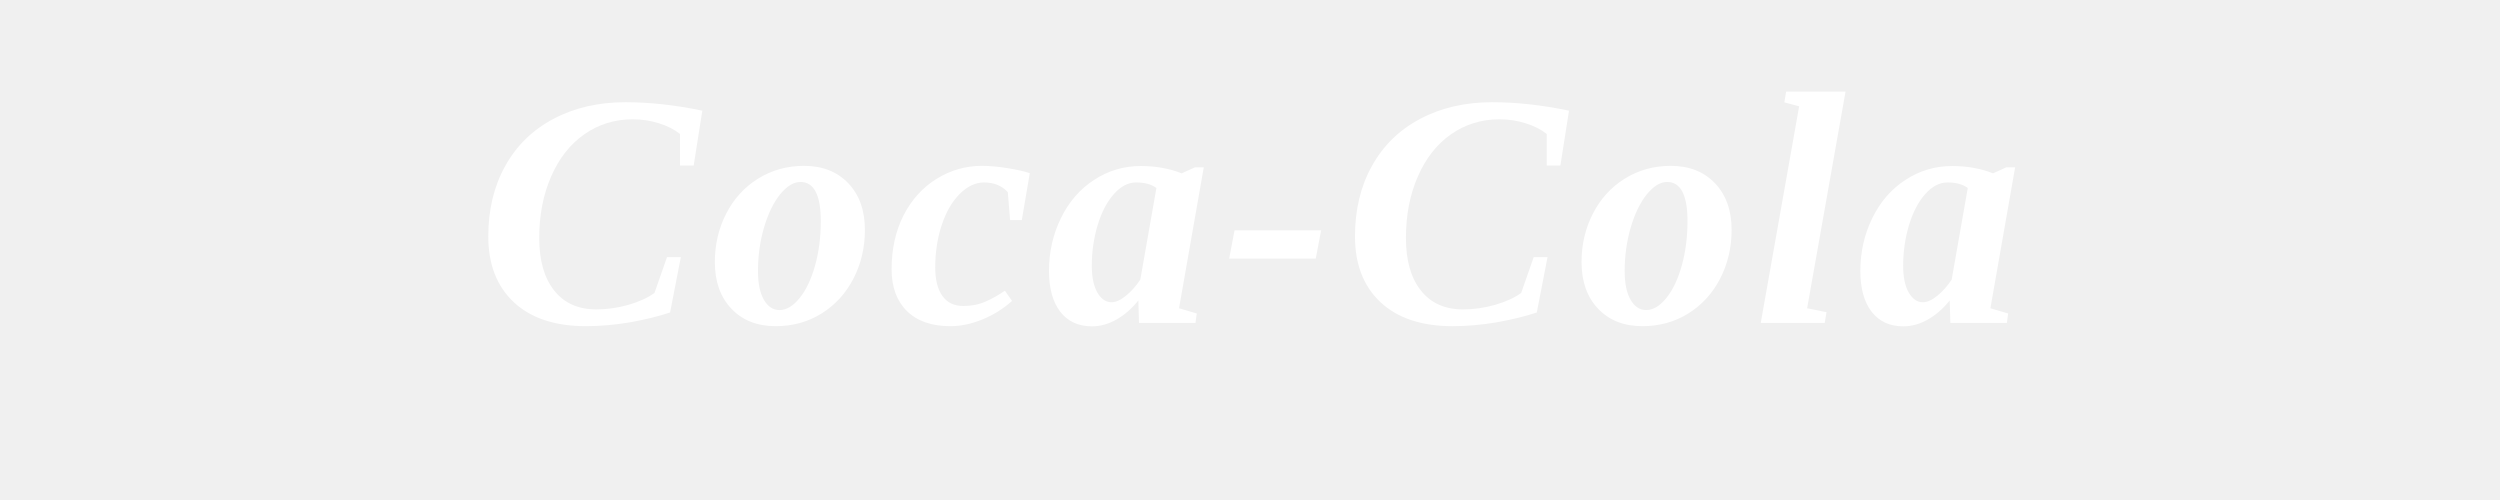
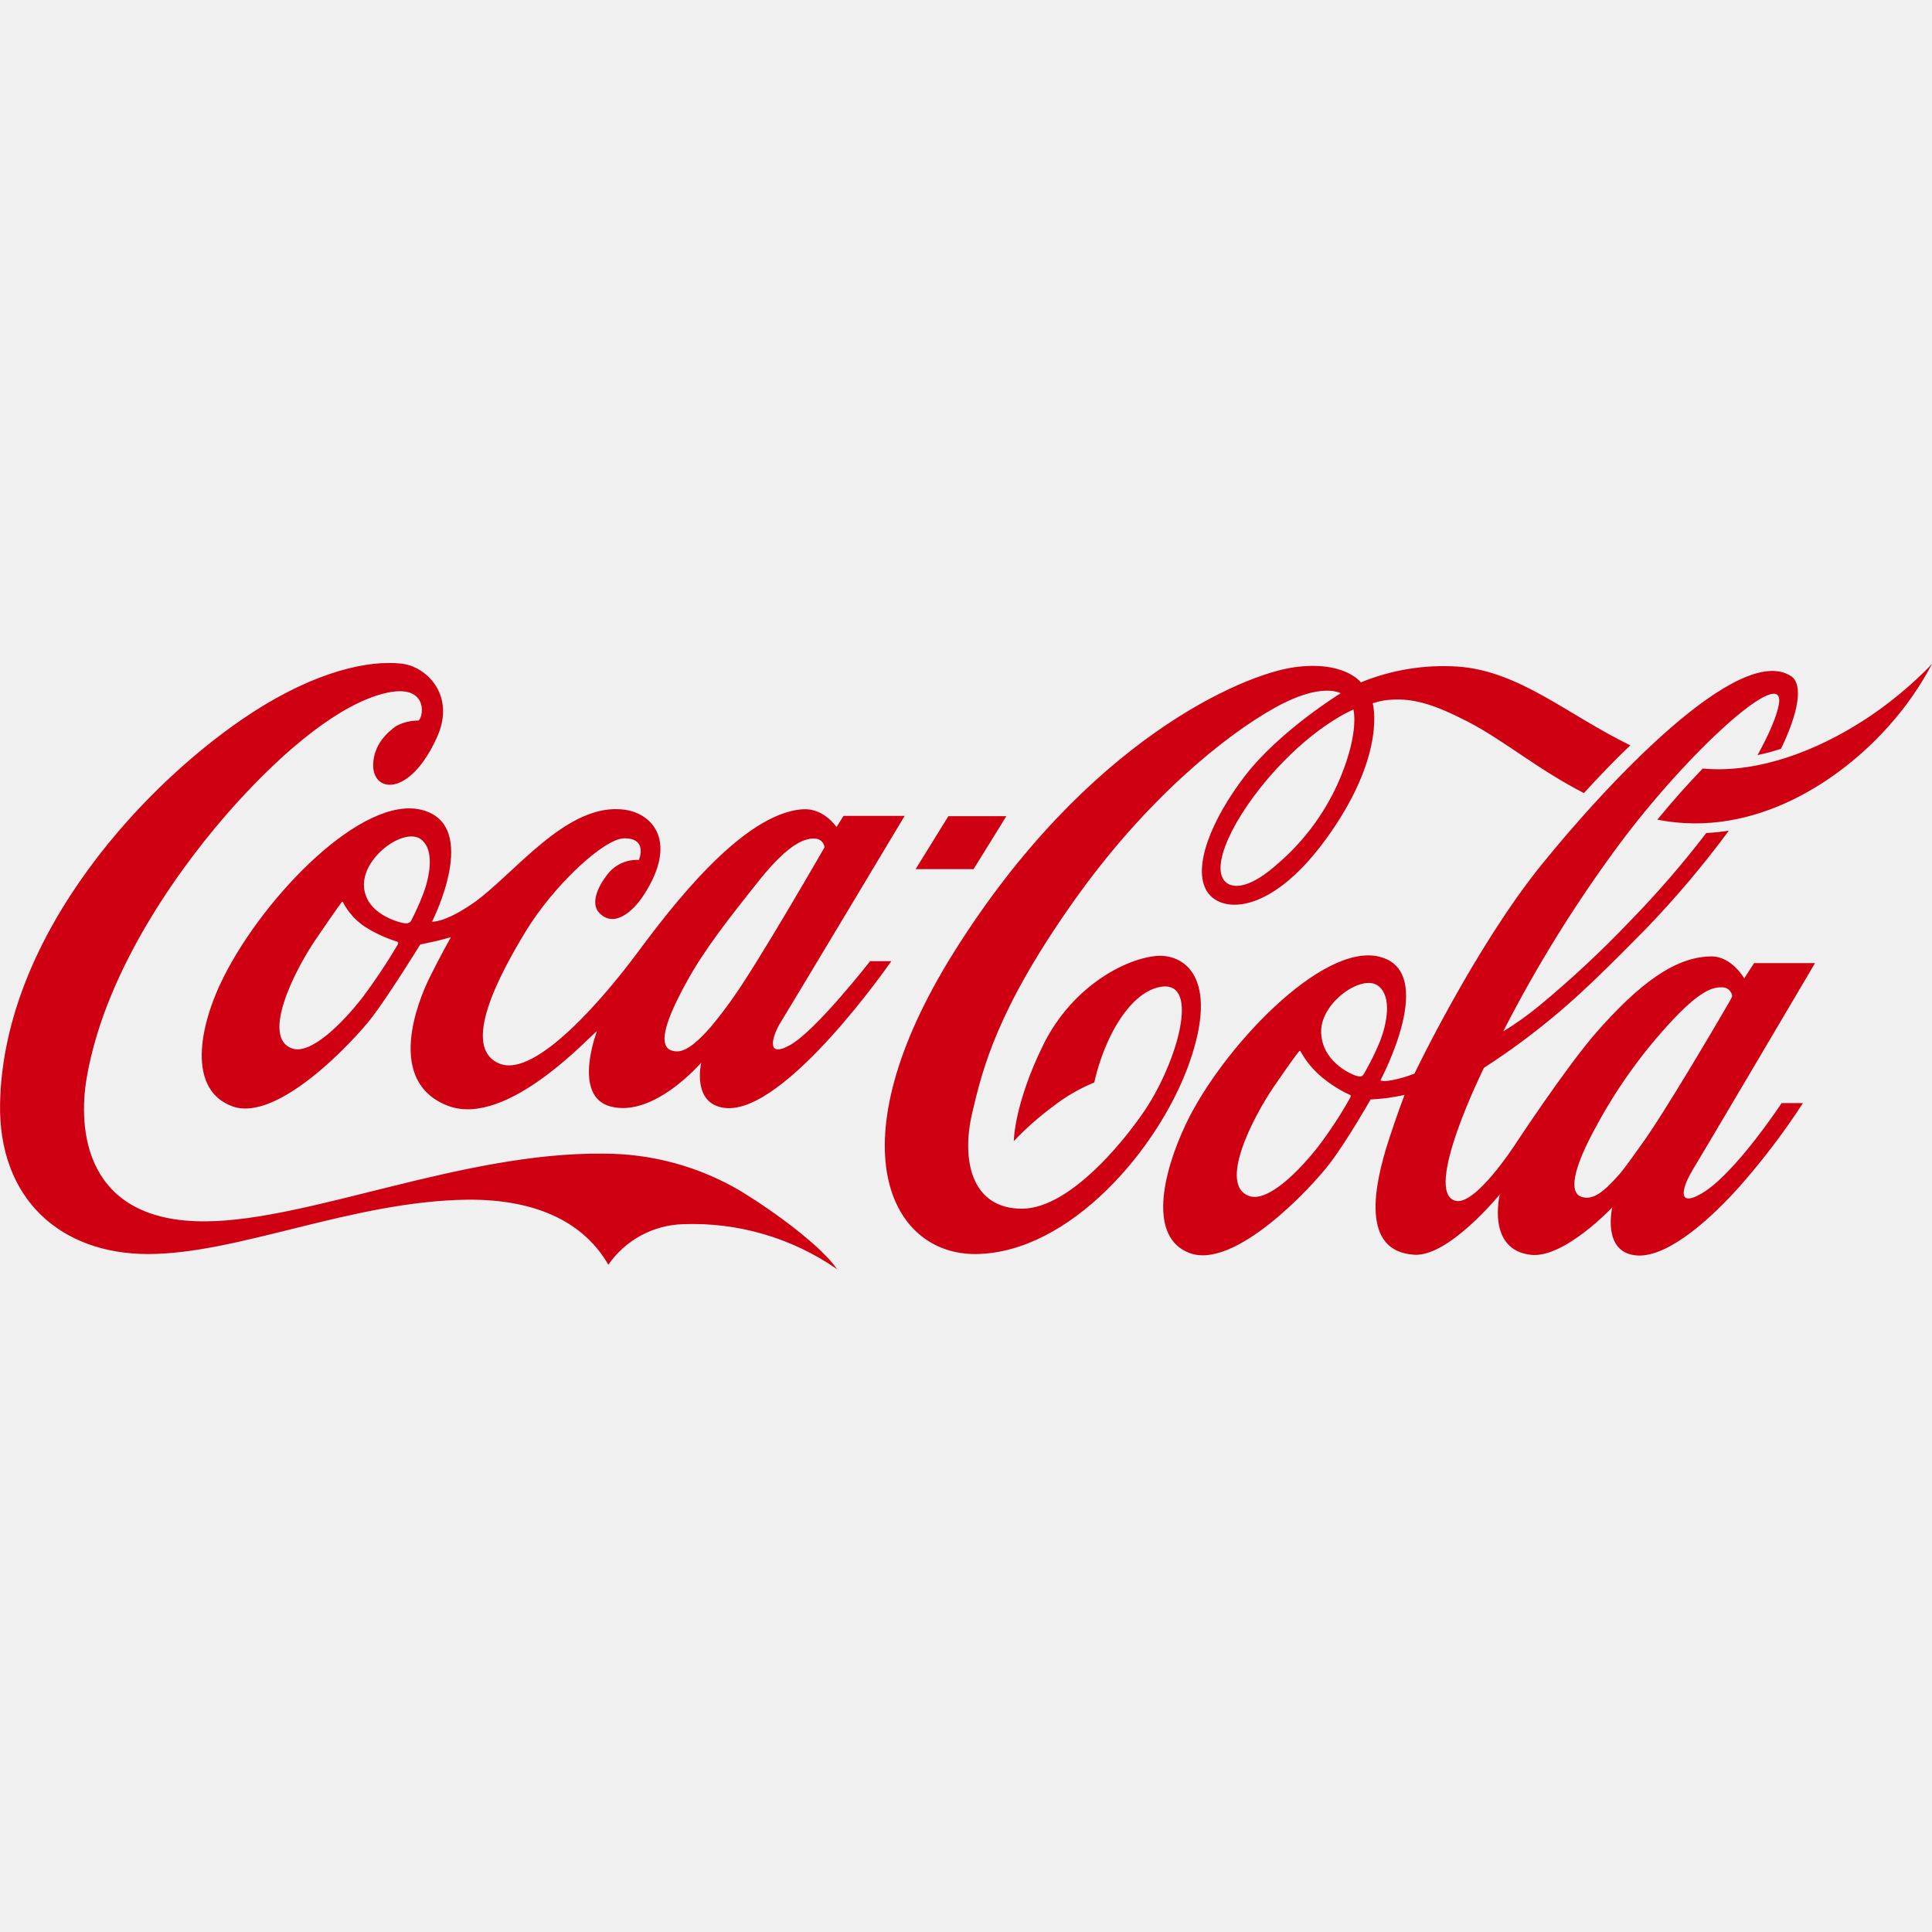
- <svg xmlns="http://www.w3.org/2000/svg" viewBox="0 0 240 48" width="240" height="48">
-   <text x="120" y="31" text-anchor="middle" font-family="Georgia, 'Times New Roman', serif" font-size="32" font-weight="700" fill="#ffffff" font-style="italic" letter-spacing="1">Coca-Cola</text>
+ <svg xmlns="http://www.w3.org/2000/svg" fill="#D00013" role="img" viewBox="0 0 24 24">
+   <path d="M16.813 8.814s-.45.18-.973.756c-.524.577-.828 1.225-.603 1.397.087.066.287.079.65-.25a2.864 2.864 0 00.766-1.063c.234-.57.16-.833.16-.84m2.863 1.038c-.581-.299-1.006-.664-1.448-.89-.422-.216-.695-.307-1.036-.261a1.057 1.057 0 00-.14.035s.176.6-.523 1.607c-.708 1.022-1.35 1.015-1.533.734-.191-.296.056-.9.468-1.437.432-.562 1.19-1.028 1.19-1.028s-.241-.148-.835.19c-.58.326-1.577 1.107-2.502 2.423-.926 1.316-1.11 2.04-1.242 2.61-.132.57-.012 1.18.62 1.18s1.368-.964 1.576-1.299c.386-.624.637-1.581.112-1.45-.259.065-.468.351-.6.627a2.683 2.683 0 00-.19.554 2.185 2.185 0 00-.513.298 3.788 3.788 0 00-.486.43s.002-.456.365-1.194c.364-.737 1.03-1.074 1.408-1.106.34-.027.783.262.408 1.327-.375 1.065-1.483 2.36-2.646 2.376-1.073.015-1.776-1.355-.282-3.745C13.501 9.19 15.441 8.38 16.07 8.29c.63-.09.835.187.835.187a2.709 2.709 0 011.197-.197c.77.052 1.364.596 2.15.979-.205.195-.4.4-.575.592m3.454-.89c-.533.342-1.27.652-1.979.586-.179.185-.371.4-.563.634 1.228.243 2.305-.519 2.877-1.167A3.82 3.82 0 0024 8.248a4.792 4.792 0 01-.869.714m-1.636 3.462a.268.268 0 00.023-.051.124.124 0 00-.113-.108c-.117-.005-.277.017-.695.48a6.303 6.303 0 00-.89 1.263c-.24.438-.337.764-.2.848a.199.199 0 00.146.015c.093-.022.199-.11.36-.295.075-.088.158-.212.258-.349.277-.376.973-1.563 1.111-1.803m-4.349.504c.07-.182.159-.541-.026-.682-.199-.15-.705.201-.708.561-.003.369.357.535.443.559.05.013.066.01.09-.029a3.284 3.284 0 00.201-.409m-.383.67a1.531 1.531 0 01-.348-.222 1.116 1.116 0 01-.26-.317c-.008-.012-.015-.003-.023.008-.007.01-.039.039-.309.434-.27.396-.684 1.216-.31 1.355.241.09.641-.331.86-.61a5.21 5.21 0 00.402-.614c.012-.023 0-.029-.012-.034m4.258.947c-.102.163-.218.476.117.281.41-.236.994-1.123.994-1.123h.265a8.88 8.88 0 01-.803 1.054c-.415.46-.922.879-1.28.837-.416-.048-.286-.596-.286-.596s-.596.635-1.01.59c-.557-.062-.387-.751-.387-.751s-.63.774-1.06.75c-.673-.04-.504-.859-.316-1.436.1-.308.193-.55.193-.55s-.067.017-.21.038c-.076.011-.212.019-.212.019s-.28.495-.505.792c-.224.297-1.178 1.322-1.74 1.117-.518-.19-.346-.984-.044-1.615.44-.92 1.68-2.243 2.396-2.068.741.18.017 1.532.017 1.532s0 .005.007.009c.015.005.054.01.143-.008a1.605 1.605 0 00.271-.08s.746-1.561 1.569-2.583c.823-1.02 2.465-2.78 3.11-2.354.156.105.086.465-.126.902a2.891 2.891 0 01-.291.078c.142-.258.236-.475.264-.627.097-.528-1.135.585-2.015 1.78a16.594 16.594 0 00-1.409 2.28 3.86 3.86 0 00.454-.324 13.002 13.002 0 001.118-1.043 12.169 12.169 0 00.951-1.098 2.58 2.58 0 00.28-.029 12.054 12.054 0 01-1.05 1.24c-.35.355-.73.737-1.061 1.015a8.84 8.84 0 01-.931.691s-.77 1.553-.351 1.652c.246.06.732-.69.732-.69s.635-.967 1.017-1.404c.522-.593.97-.936 1.42-.942.261-.005.415.273.415.273l.123-.19h.757s-1.414 2.398-1.527 2.579m2.111-5.58c-.533.341-1.27.651-1.979.585-.18.185-.371.4-.564.634 1.229.243 2.305-.518 2.878-1.167A3.82 3.82 0 0024 8.248a4.792 4.792 0 01-.869.714m-10.63 1.177h-.72l-.407.658h.72zm-3.41 2.277c.307-.42 1.152-1.891 1.152-1.891a.124.124 0 00-.112-.108c-.117-.006-.312.034-.7.519-.387.485-.688.87-.907 1.272-.24.438-.346.747-.207.831a.205.205 0 00.144.015c.09-.022.208-.113.369-.298a5.57 5.57 0 00.262-.34m-3.863-1.99c-.199-.15-.705.201-.708.56-.003.369.456.482.515.484a.09.09 0 00.05-.01.06.06 0 00.024-.027 3.483 3.483 0 00.146-.325c.07-.183.158-.541-.027-.682m-.3 1.27a1.678 1.678 0 01-.39-.18.812.812 0 01-.279-.309c-.007-.012-.015-.003-.022.008-.007.01-.047.061-.318.458-.27.398-.672 1.21-.296 1.35.24.09.644-.334.864-.612a7.24 7.24 0 00.455-.681c.009-.024 0-.03-.014-.034m5.88.244h.263s-1.321 1.912-2.068 1.823c-.416-.049-.293-.563-.293-.563s-.585.685-1.123.546c-.487-.125-.172-.936-.172-.936-.056.022-1.111 1.211-1.853.926-.776-.3-.373-1.296-.225-1.595.125-.253.263-.499.263-.499s-.119.034-.195.051l-.186.04s-.367.596-.591.894c-.225.297-1.178 1.32-1.74 1.117-.562-.204-.423-.99-.107-1.615.512-1.012 1.726-2.256 2.458-2.068.739.189.127 1.388.127 1.388s.147.019.5-.222c.507-.346 1.176-1.277 1.901-1.167.342.051.66.4.225 1.064-.139.213-.372.403-.55.215-.111-.118-.014-.33.103-.477a.457.457 0 01.39-.179s.12-.273-.185-.269c-.247.005-.871.58-1.223 1.16-.323.533-.813 1.441-.322 1.639.451.182 1.309-.836 1.706-1.37.397-.533 1.302-1.742 2.062-1.79.261-.017.417.221.417.221l.088-.139h.759s-1.43 2.387-1.542 2.567c-.088.141-.204.46.117.281.322-.178.996-1.043.996-1.043m-.414 3.824a3.144 3.144 0 00-1.908-.557 1.17 1.17 0 00-.93.504c-.29-.505-.862-.815-1.747-.808-1.43.016-2.849.676-3.972.675-1.077 0-1.863-.677-1.837-1.88.047-2.109 1.83-4.009 3.16-4.864.767-.49 1.409-.637 1.828-.59.306.034.674.388.442.909-.341.761-.812.699-.795.335.01-.237.168-.386.286-.469a.582.582 0 01.278-.068c.068-.057.117-.474-.429-.337-.546.137-1.21.676-1.84 1.371-.63.696-1.61 2.011-1.852 3.392-.113.64-.039 1.808 1.48 1.795 1.287-.01 3.185-.859 4.929-.841a3.34 3.34 0 011.725.472c.451.278.992.684 1.184.961" />
</svg>
